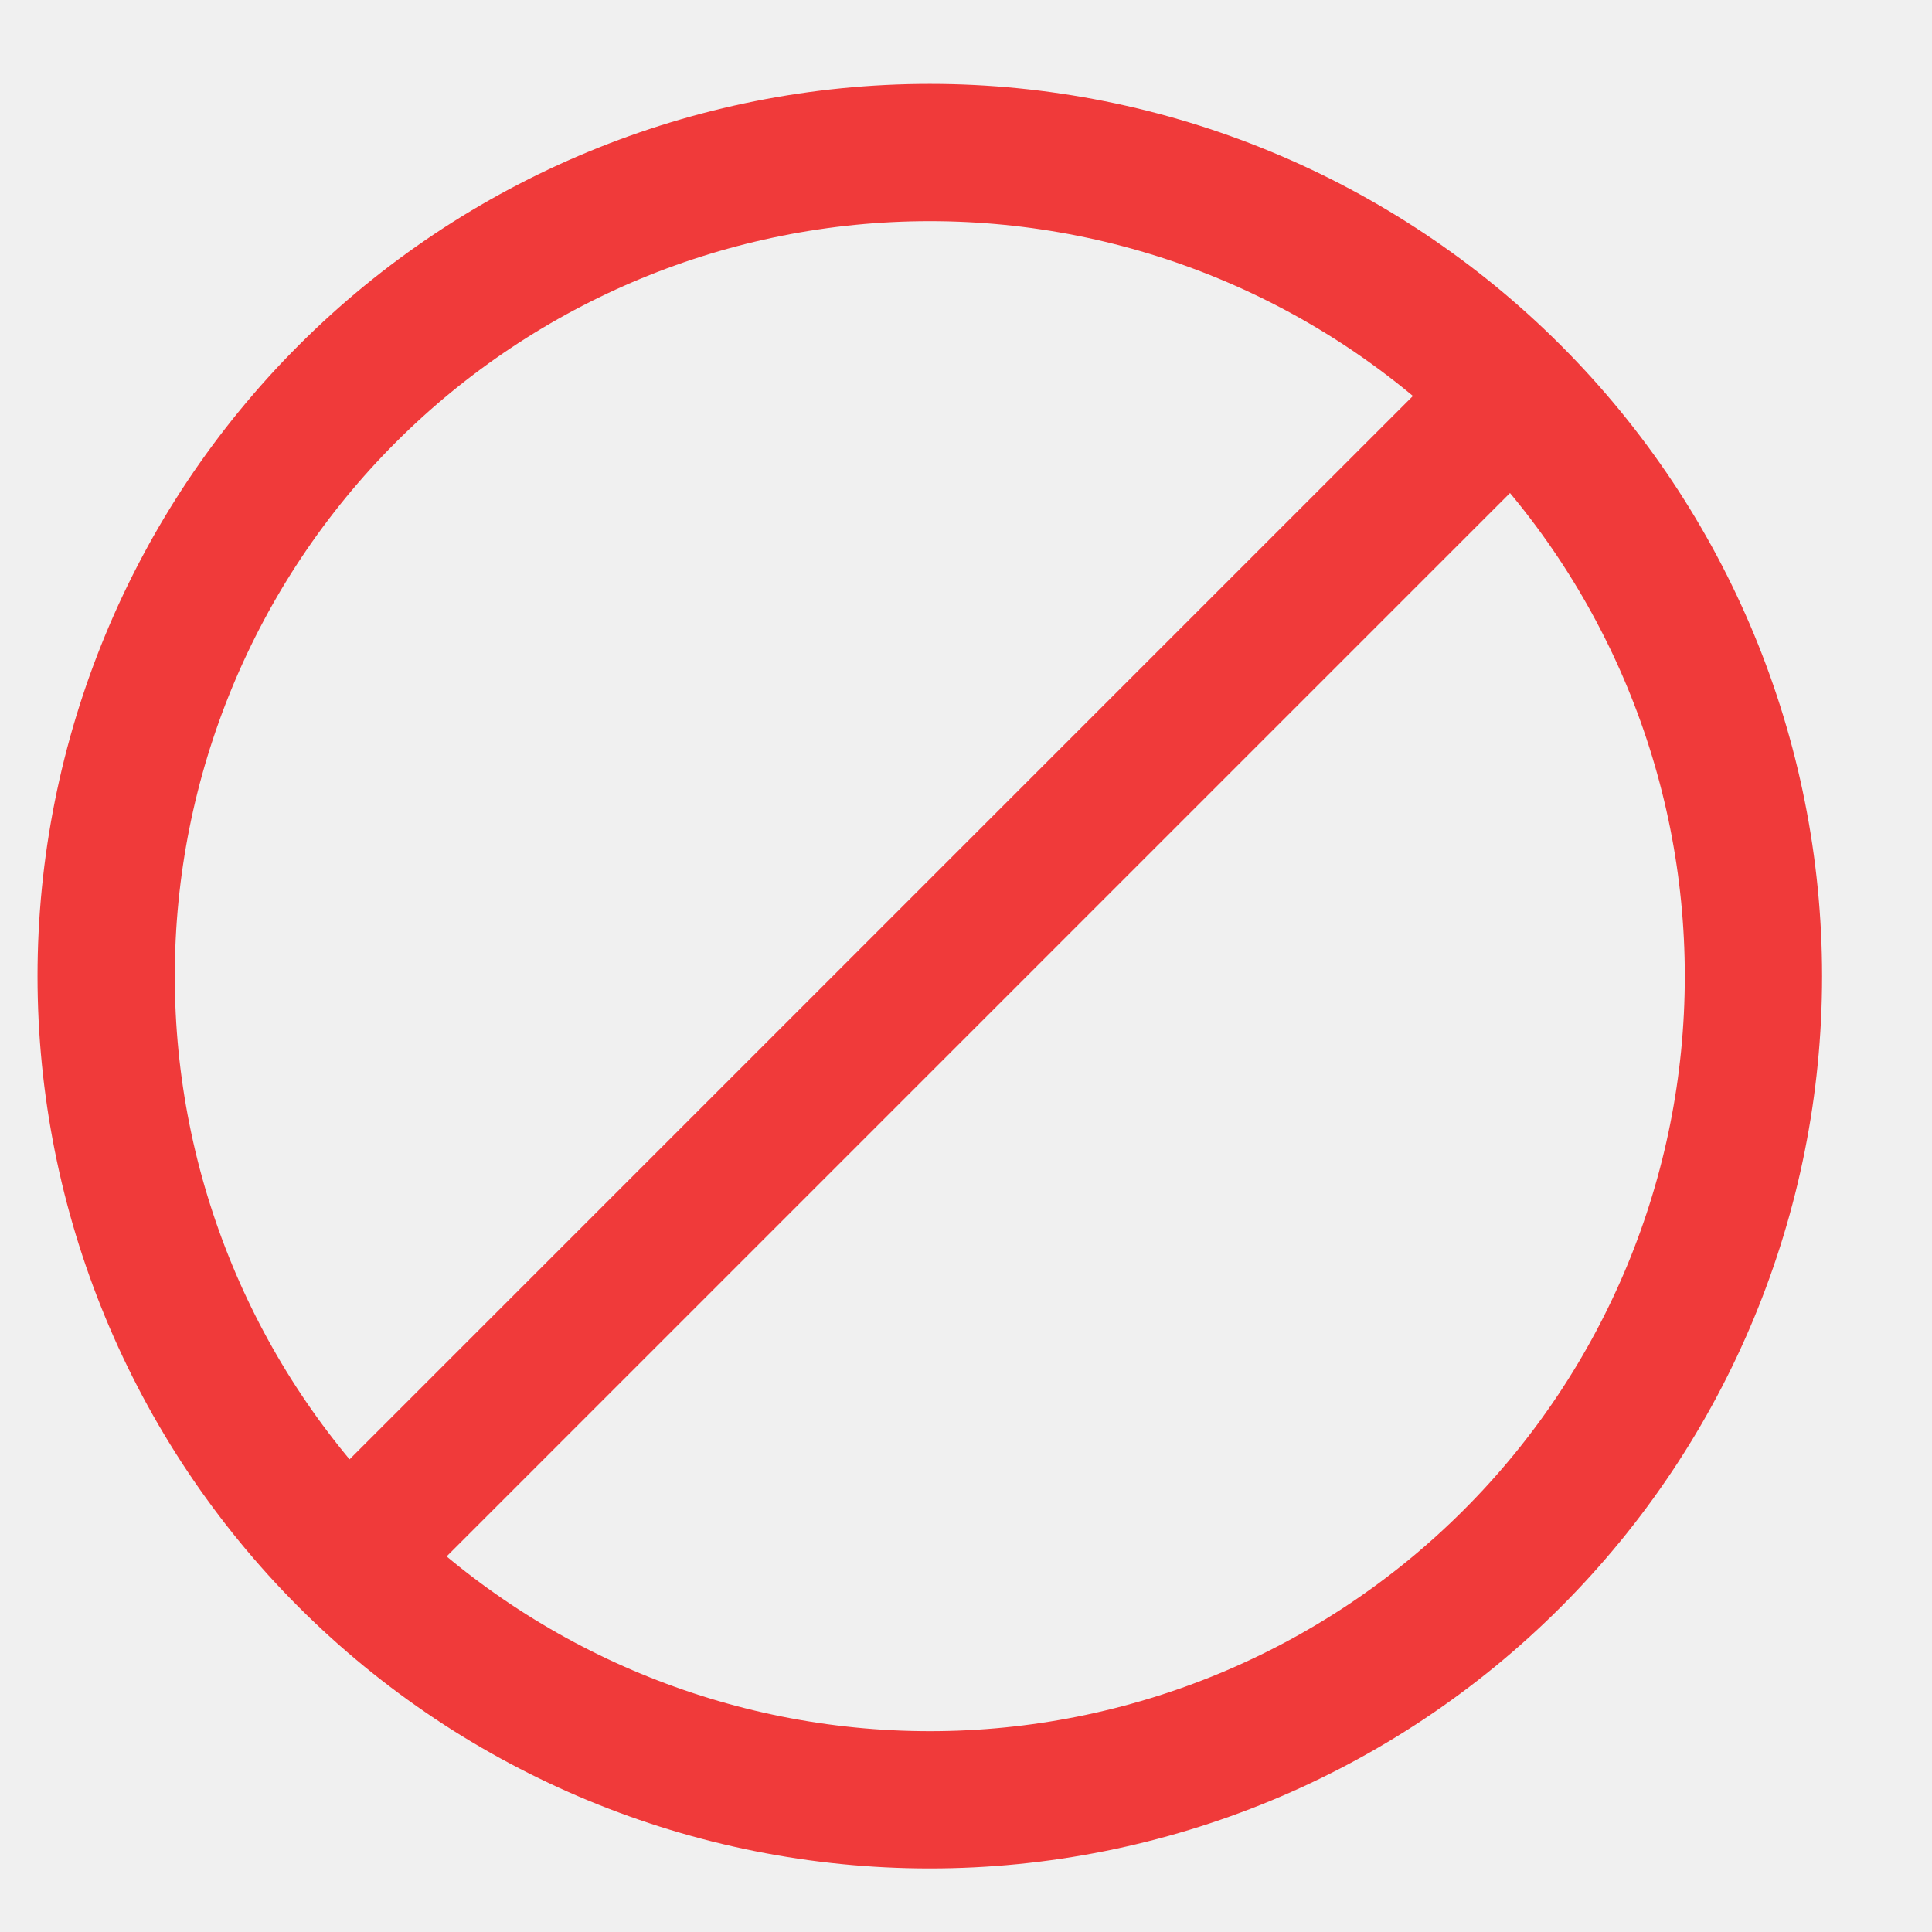
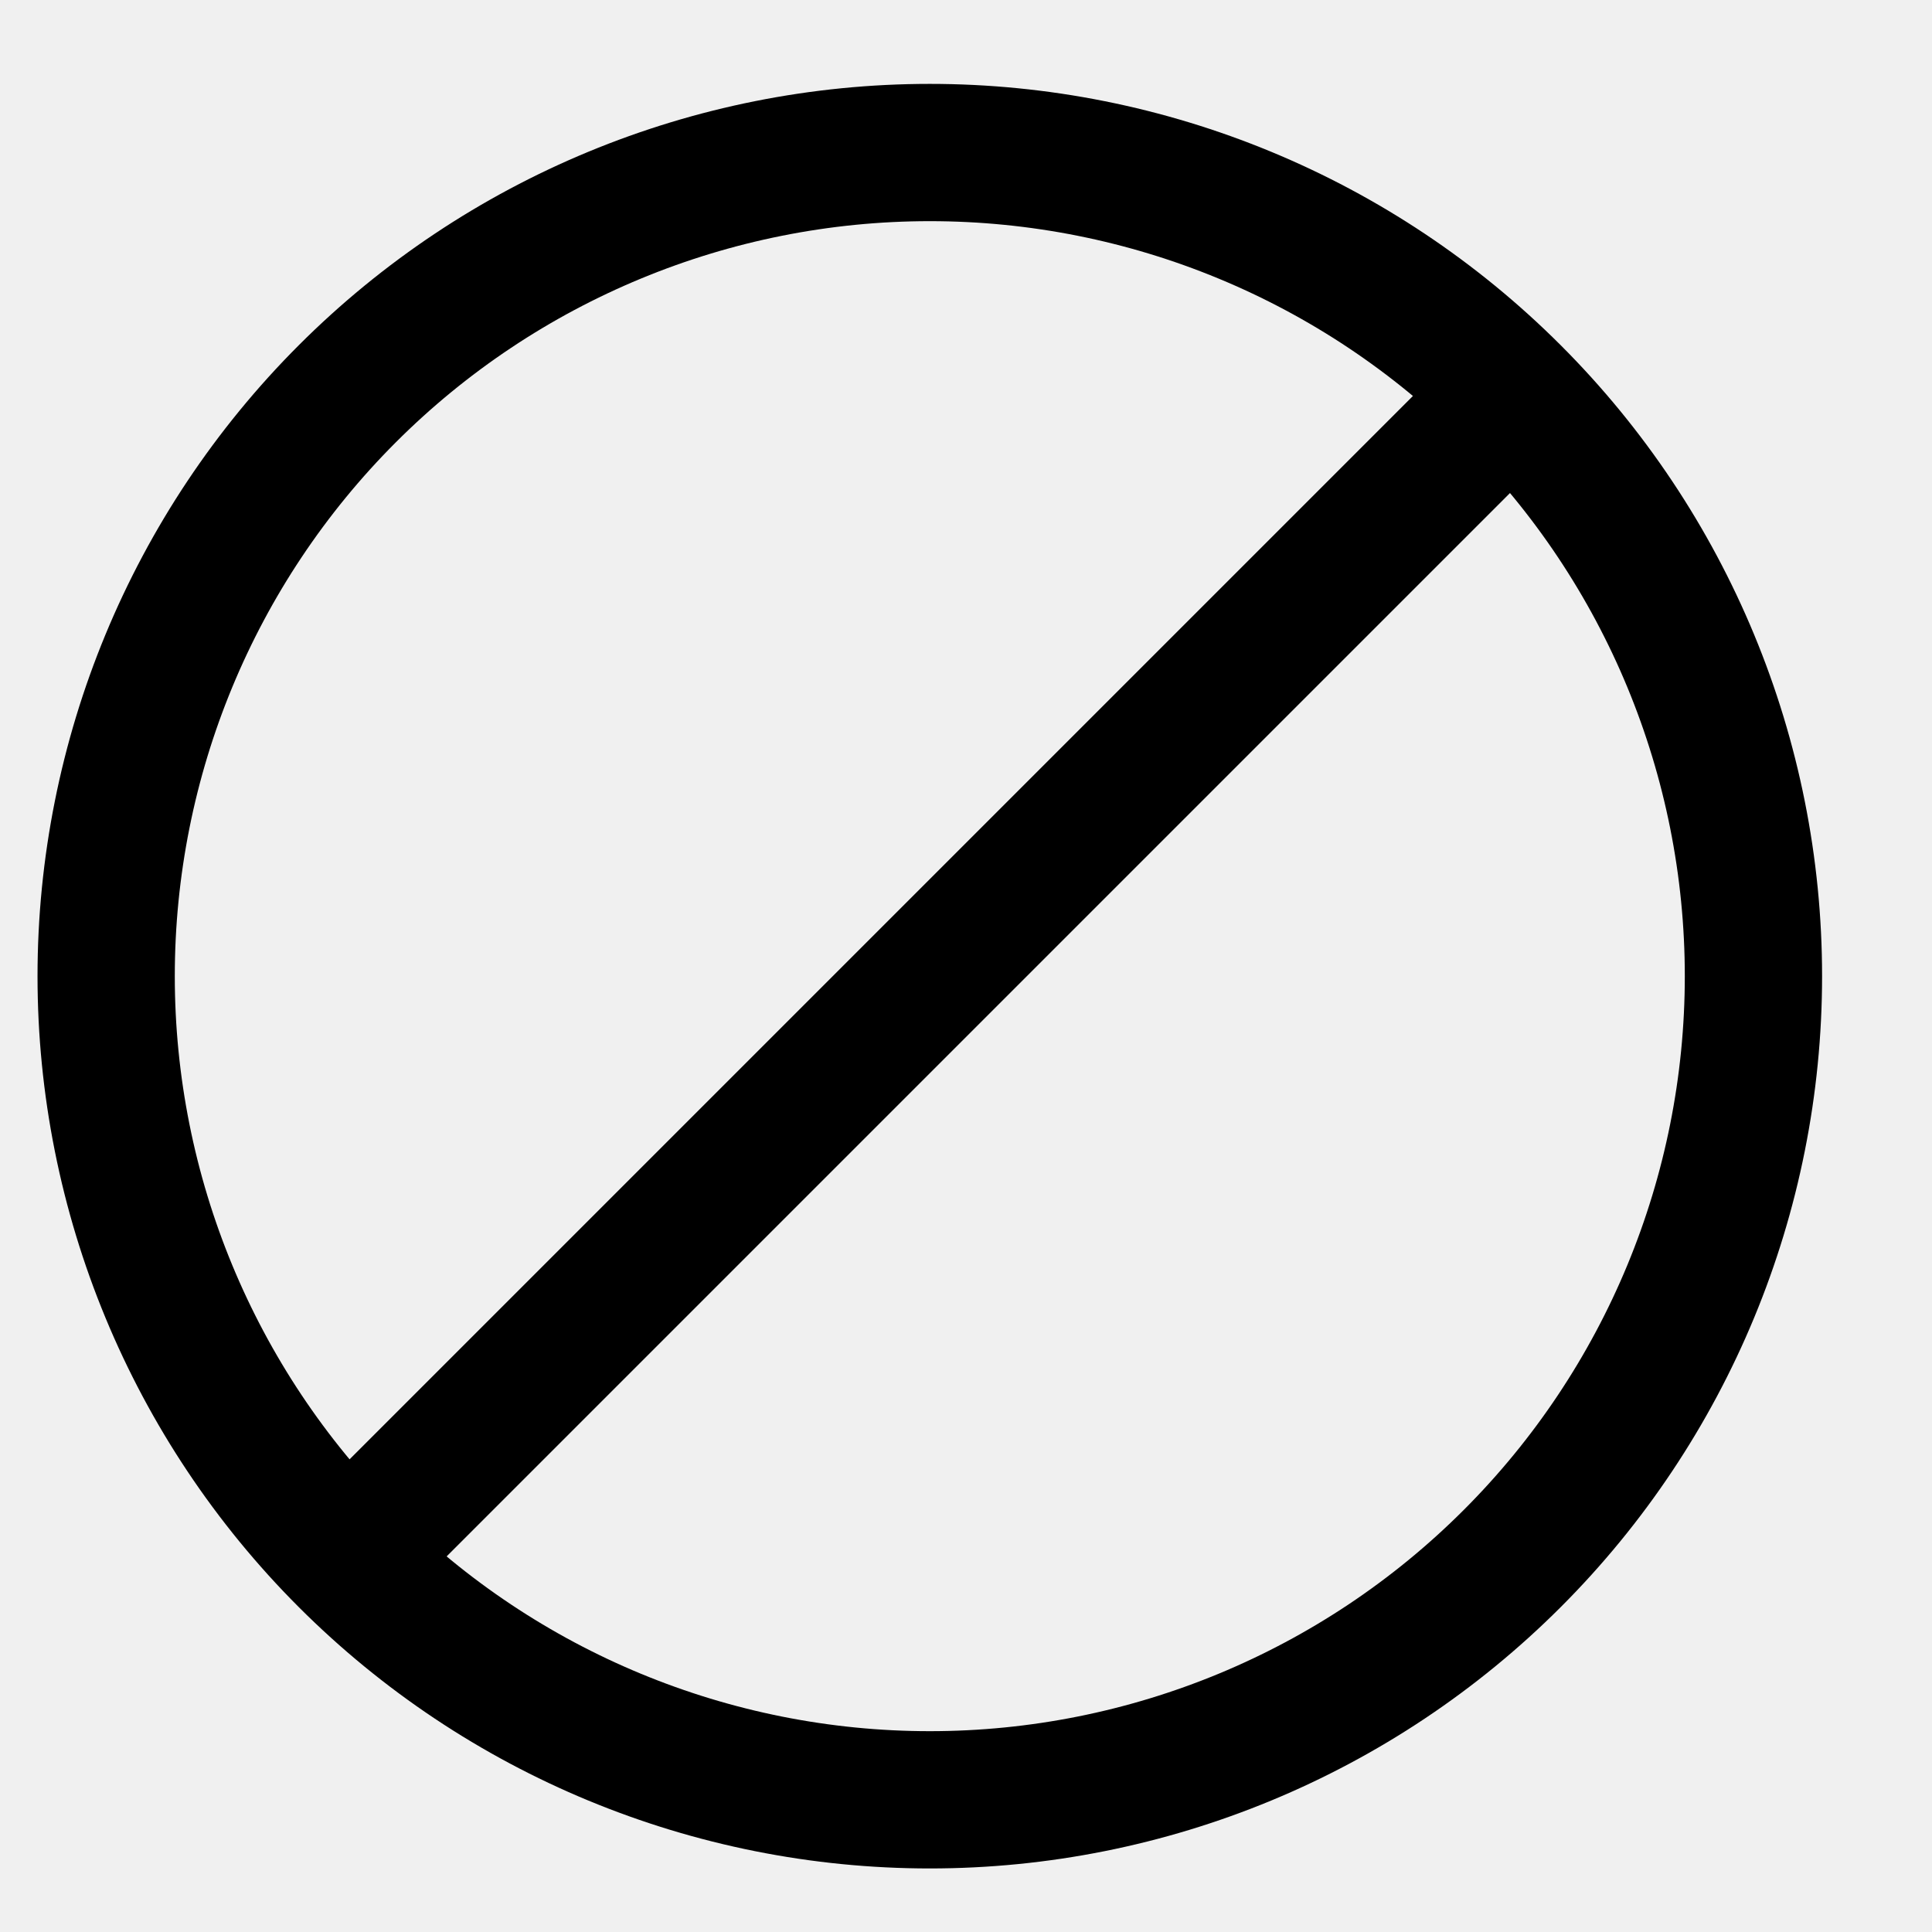
<svg xmlns="http://www.w3.org/2000/svg" width="19" height="19" viewBox="0 0 19 19" fill="none">
  <g clip-path="url(#clip0_4195_437)">
-     <path d="M3.744 15L14.544 4.2M1.044 9.6C1.044 11.748 1.897 13.809 3.416 15.328C4.935 16.847 6.996 17.7 9.144 17.7C11.292 17.7 13.352 16.847 14.871 15.328C16.391 13.809 17.244 11.748 17.244 9.6C17.244 7.452 16.391 5.391 14.871 3.872C13.352 2.353 11.292 1.5 9.144 1.5C6.996 1.5 4.935 2.353 3.416 3.872C1.897 5.391 1.044 7.452 1.044 9.6Z" stroke="#F03A3A" stroke-width="1.35" stroke-linecap="round" stroke-linejoin="round" />
+     <path d="M3.744 15L14.544 4.2M1.044 9.6C1.044 11.748 1.897 13.809 3.416 15.328C4.935 16.847 6.996 17.7 9.144 17.7C11.292 17.7 13.352 16.847 14.871 15.328C16.391 13.809 17.244 11.748 17.244 9.6C17.244 7.452 16.391 5.391 14.871 3.872C13.352 2.353 11.292 1.5 9.144 1.5C6.996 1.5 4.935 2.353 3.416 3.872C1.897 5.391 1.044 7.452 1.044 9.6Z" stroke="currentColor" stroke-width="1.35" stroke-linecap="round" stroke-linejoin="round" />
  </g>
  <defs>
    <clipPath id="clip0_4195_437">
      <rect width="18" height="18" fill="white" transform="translate(0.143555 0.599991)" />
    </clipPath>
  </defs>
</svg>
